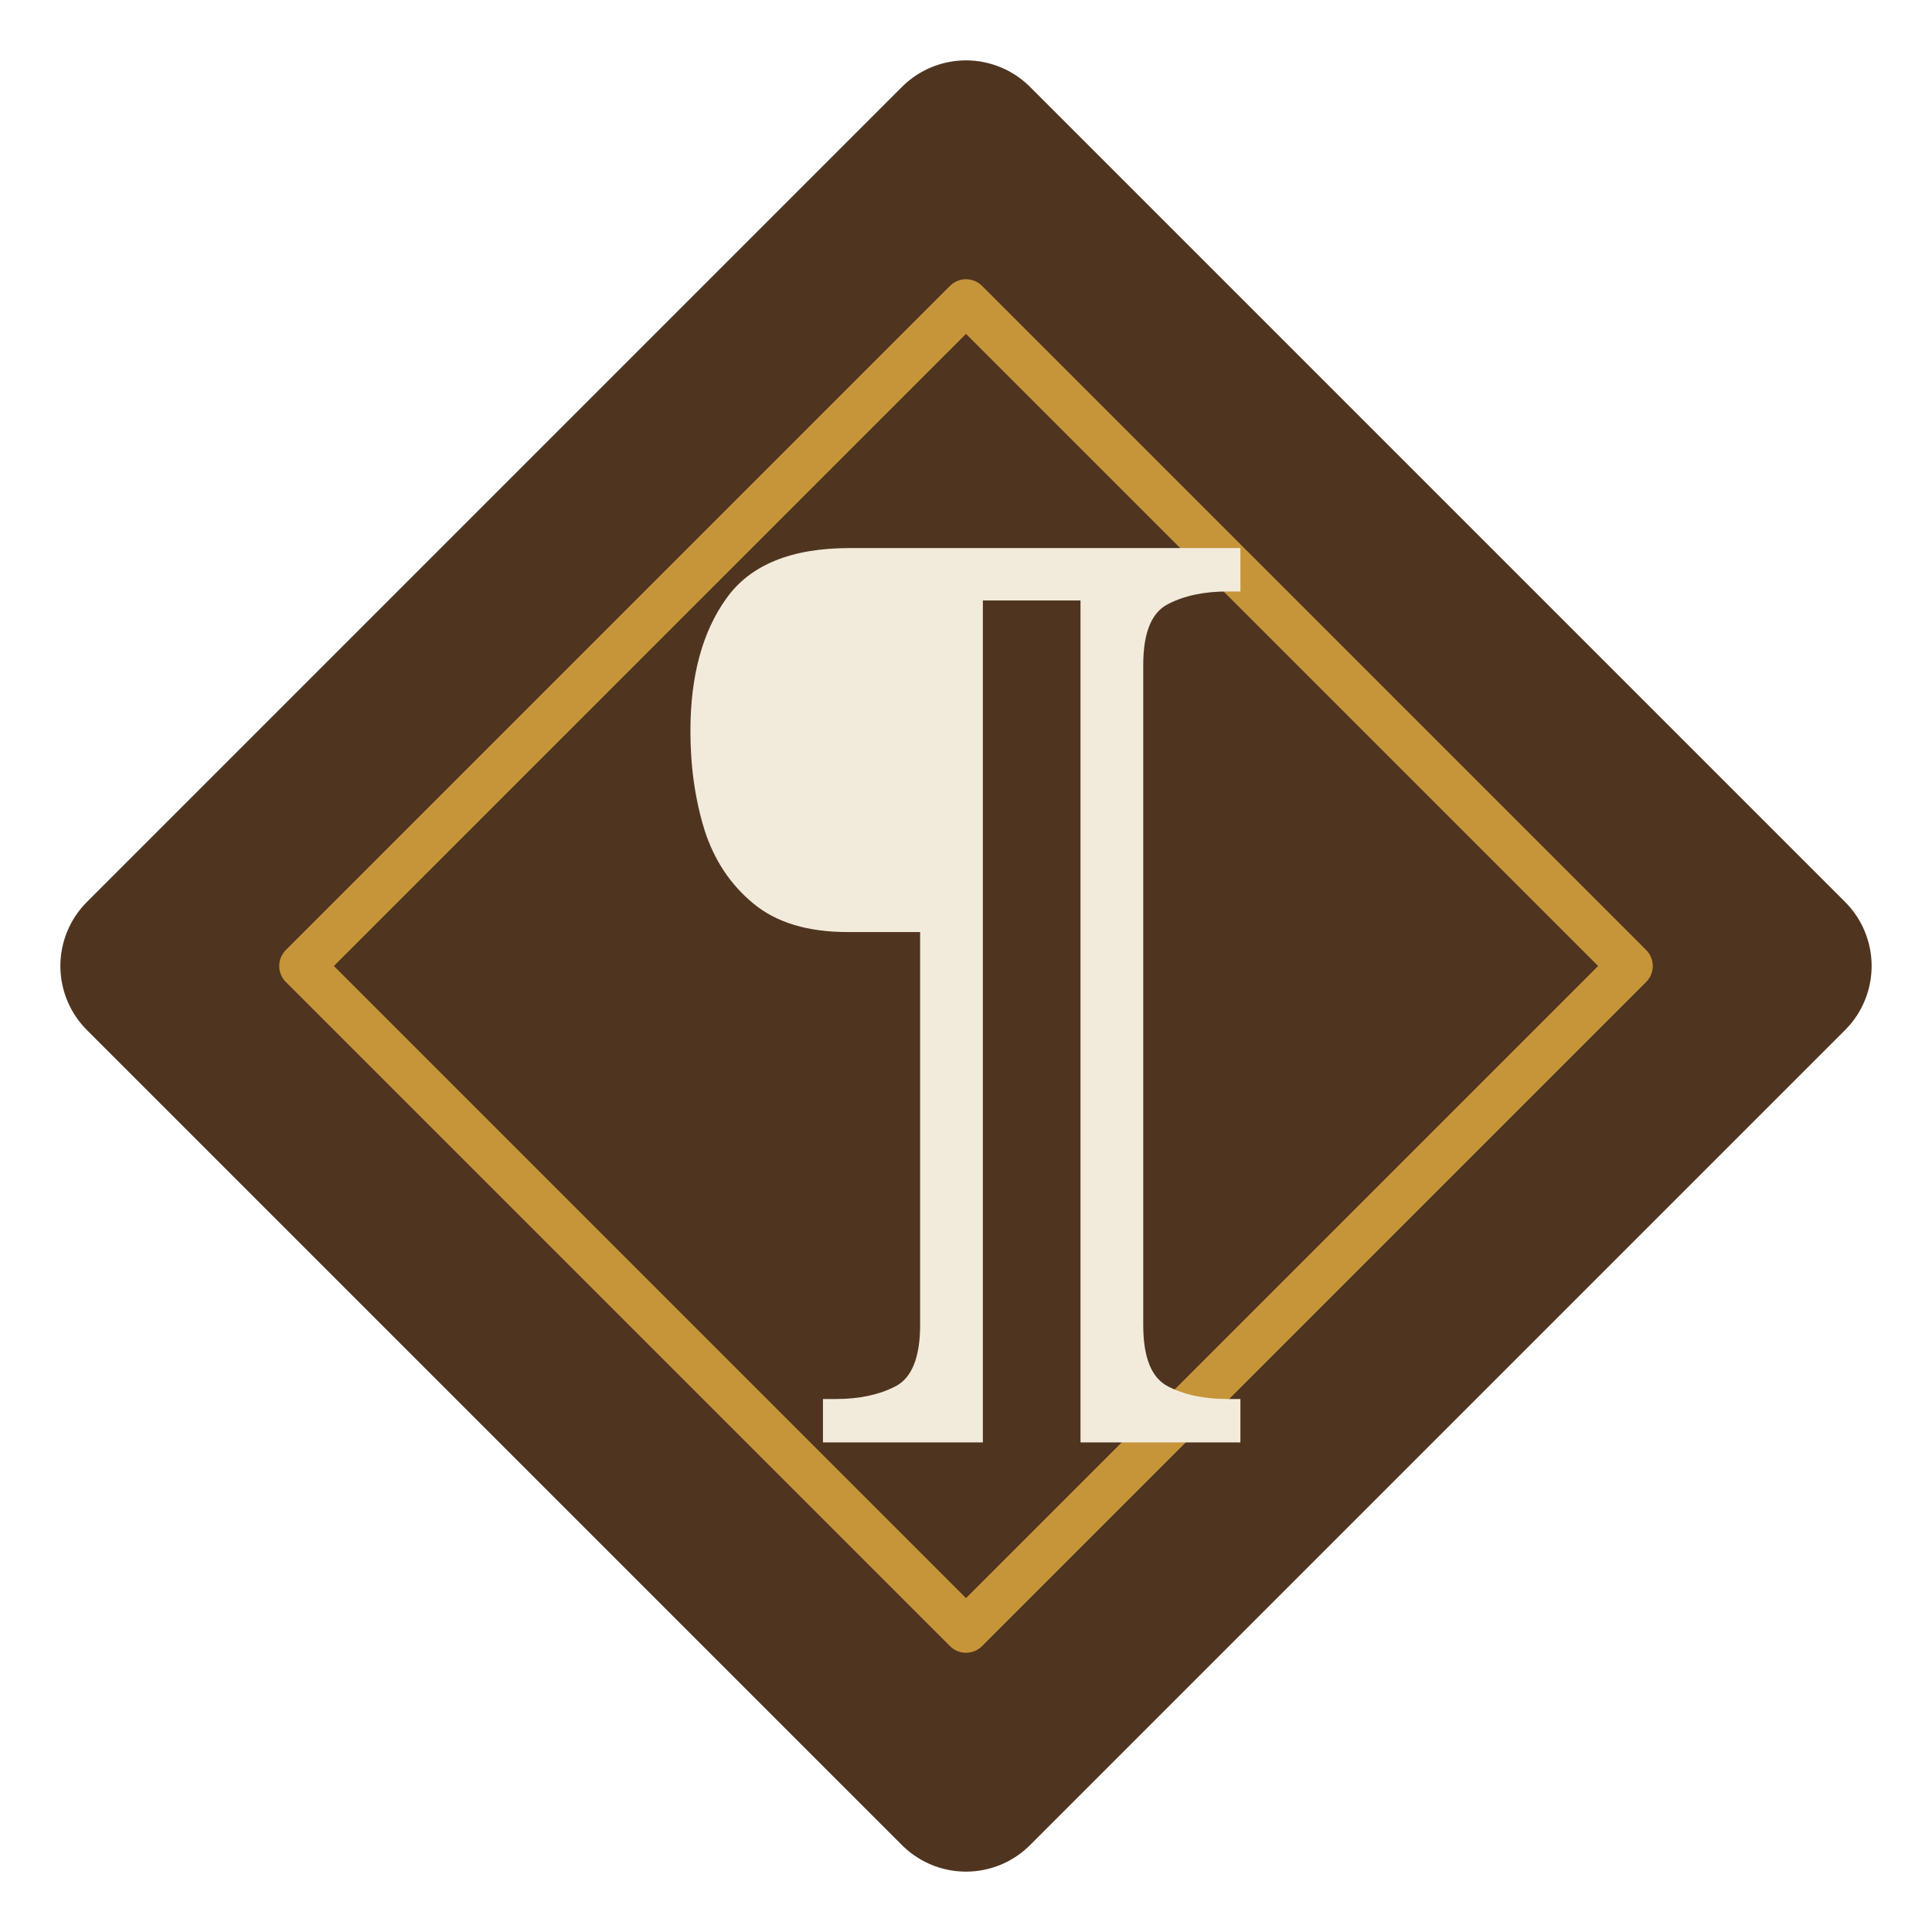
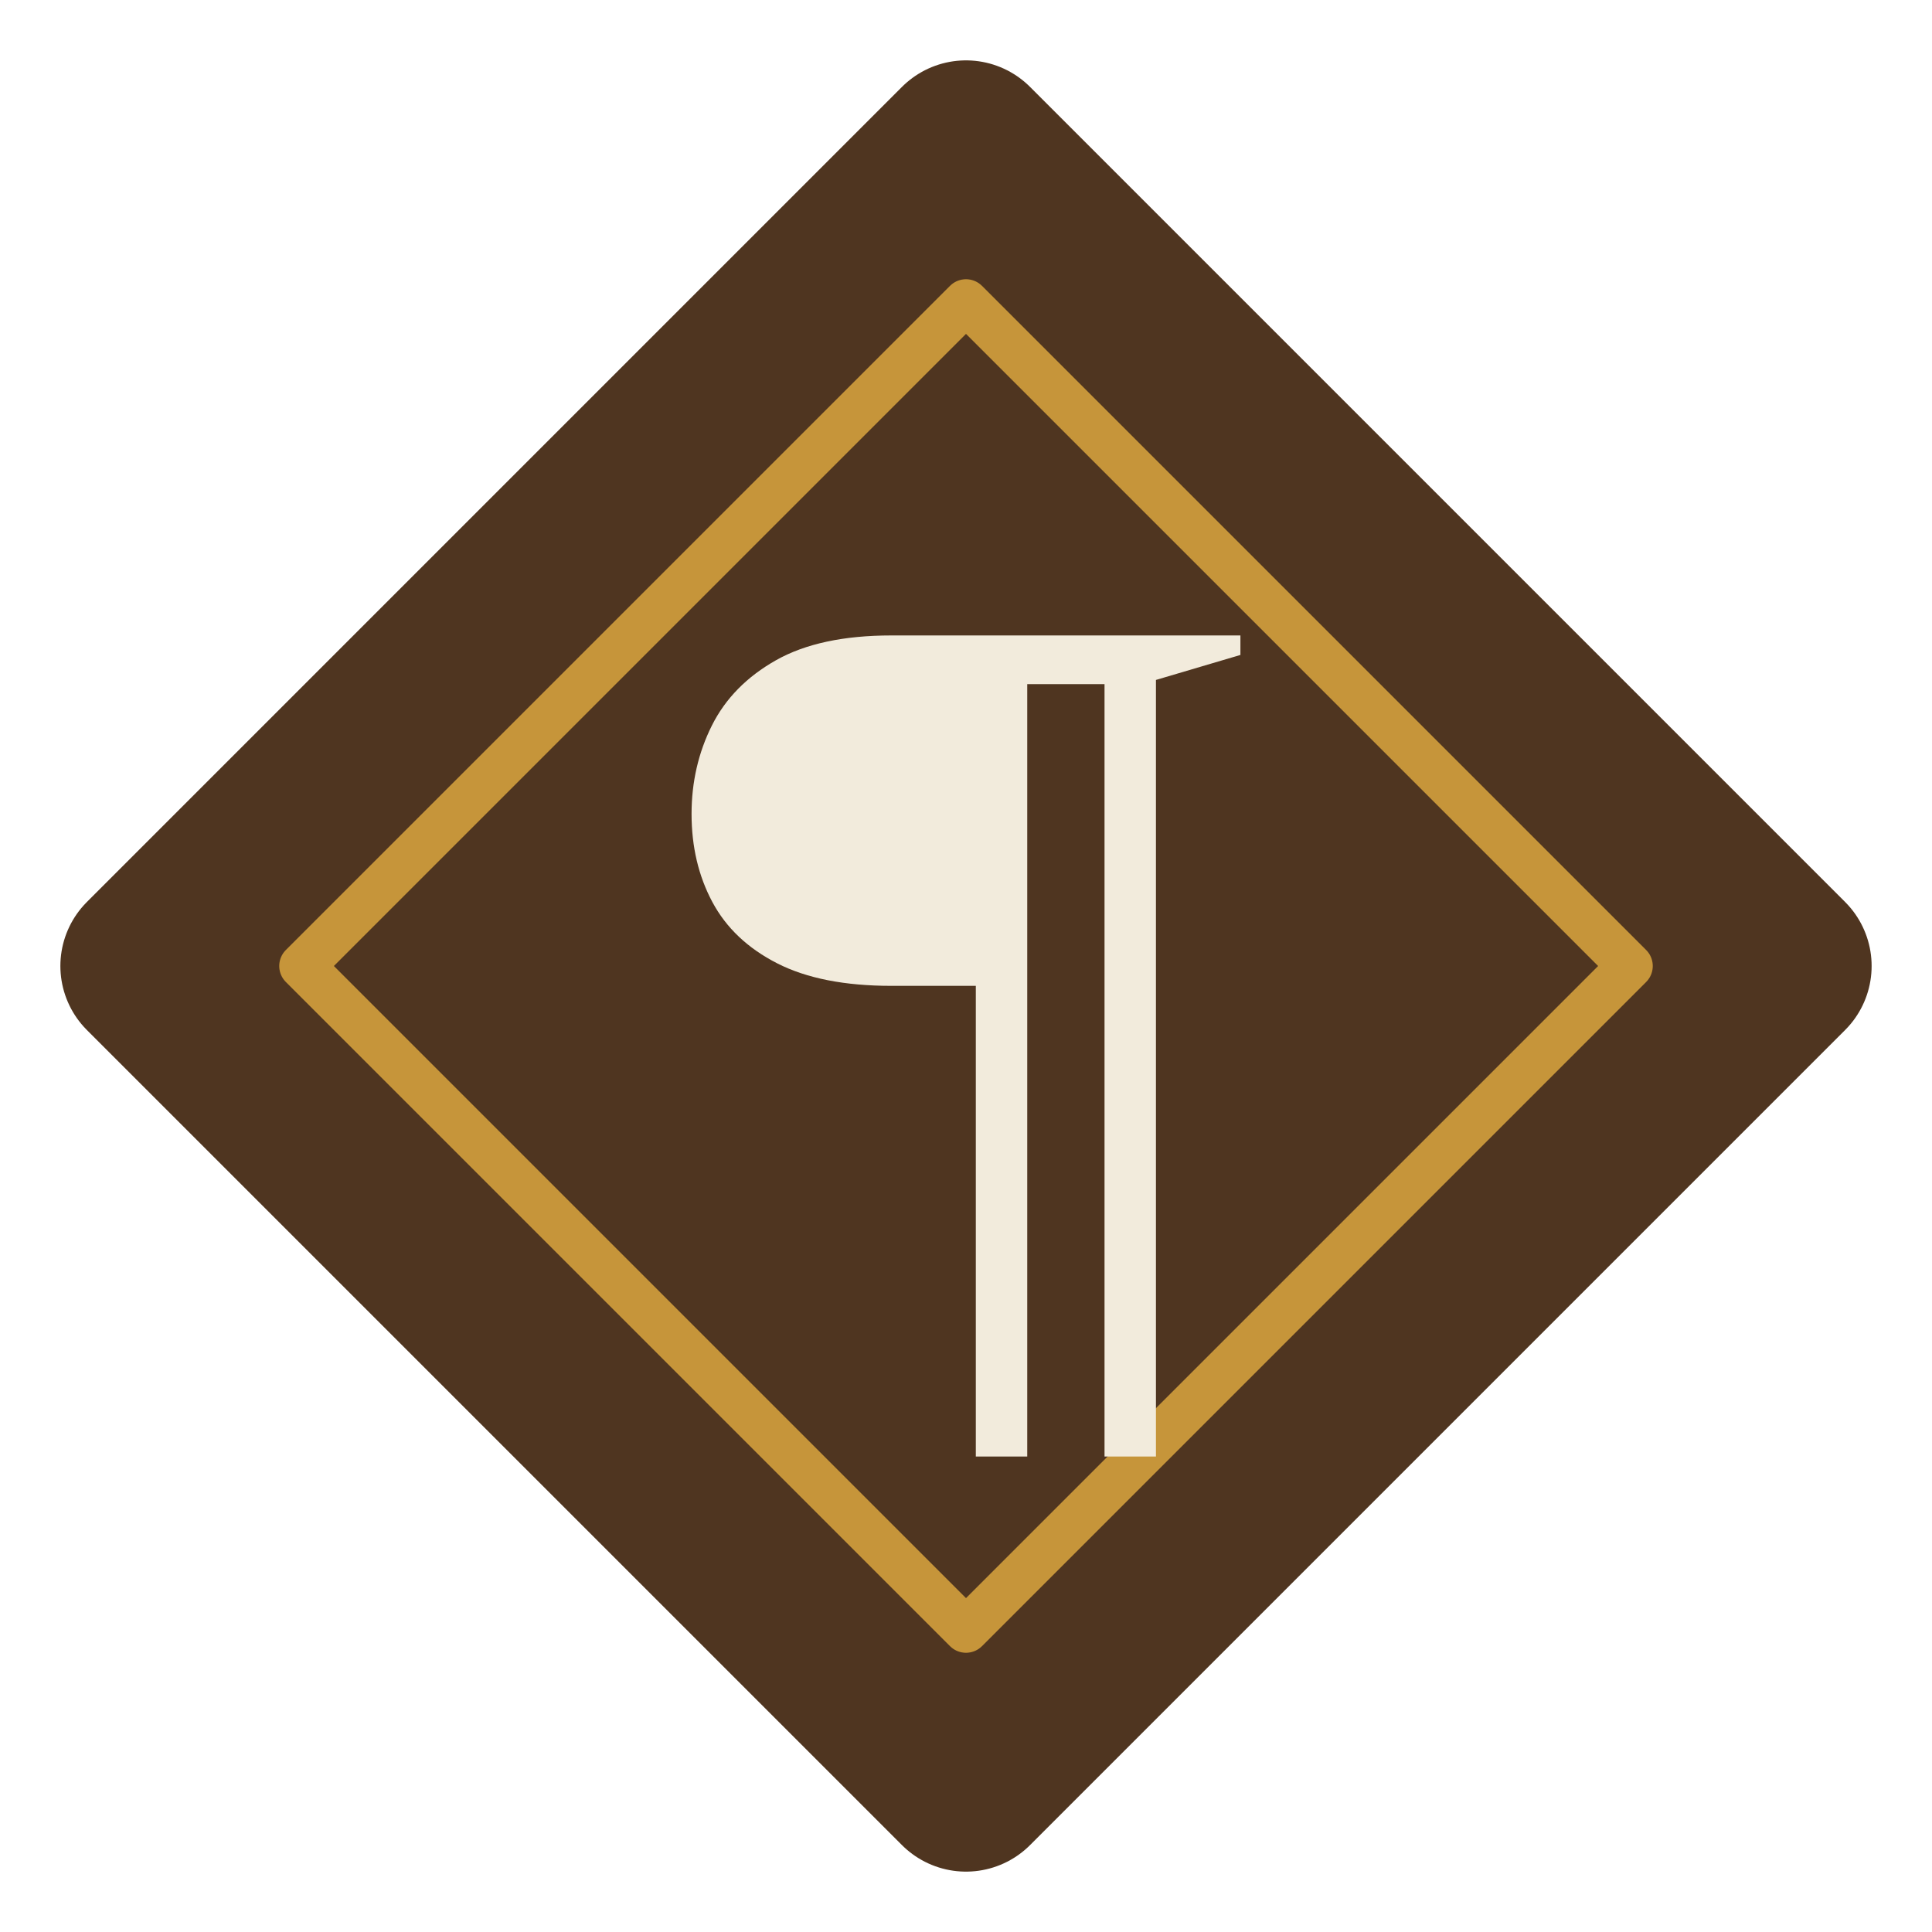
<svg xmlns="http://www.w3.org/2000/svg" viewBox="0 0 64 64" width="64" height="64">
  <polygon points="32,5 59,32 32,59 5,32" fill="#4F3520" stroke="#4F3520" stroke-width="6" stroke-linejoin="round" />
  <polygon points="32,10 54,32 32,54 10,32" fill="none" stroke="#DBA63E" stroke-width="1.5" stroke-linejoin="round" opacity=".85" />
-   <text x="32" y="44" text-anchor="middle" font-family="Newsreader, Georgia, serif" font-size="34" font-weight="500" fill="#F2EBDC">¶</text>
+   <path d="M675.7 1350.0V667.2H443.0Q306.7 667.2 220.7 711.0Q134.7 754.8 94.2 830.6Q53.7 906.4 53.7 1002.2Q53.7 1095.1 93.2 1174.3Q132.8 1253.5 218.4 1301.8Q304.0 1350.0 443.1 1350.0ZM707.8 -250.0H607.6V1350.0H881.9V1255.1H707.8ZM958.6 -250.0H858.4V1350.0H1123.2V1312.0L958.6 1263.3Z" fill="#F2EBDC" transform="translate(21.996 44) scale(0.017 -0.017)" />
</svg>
